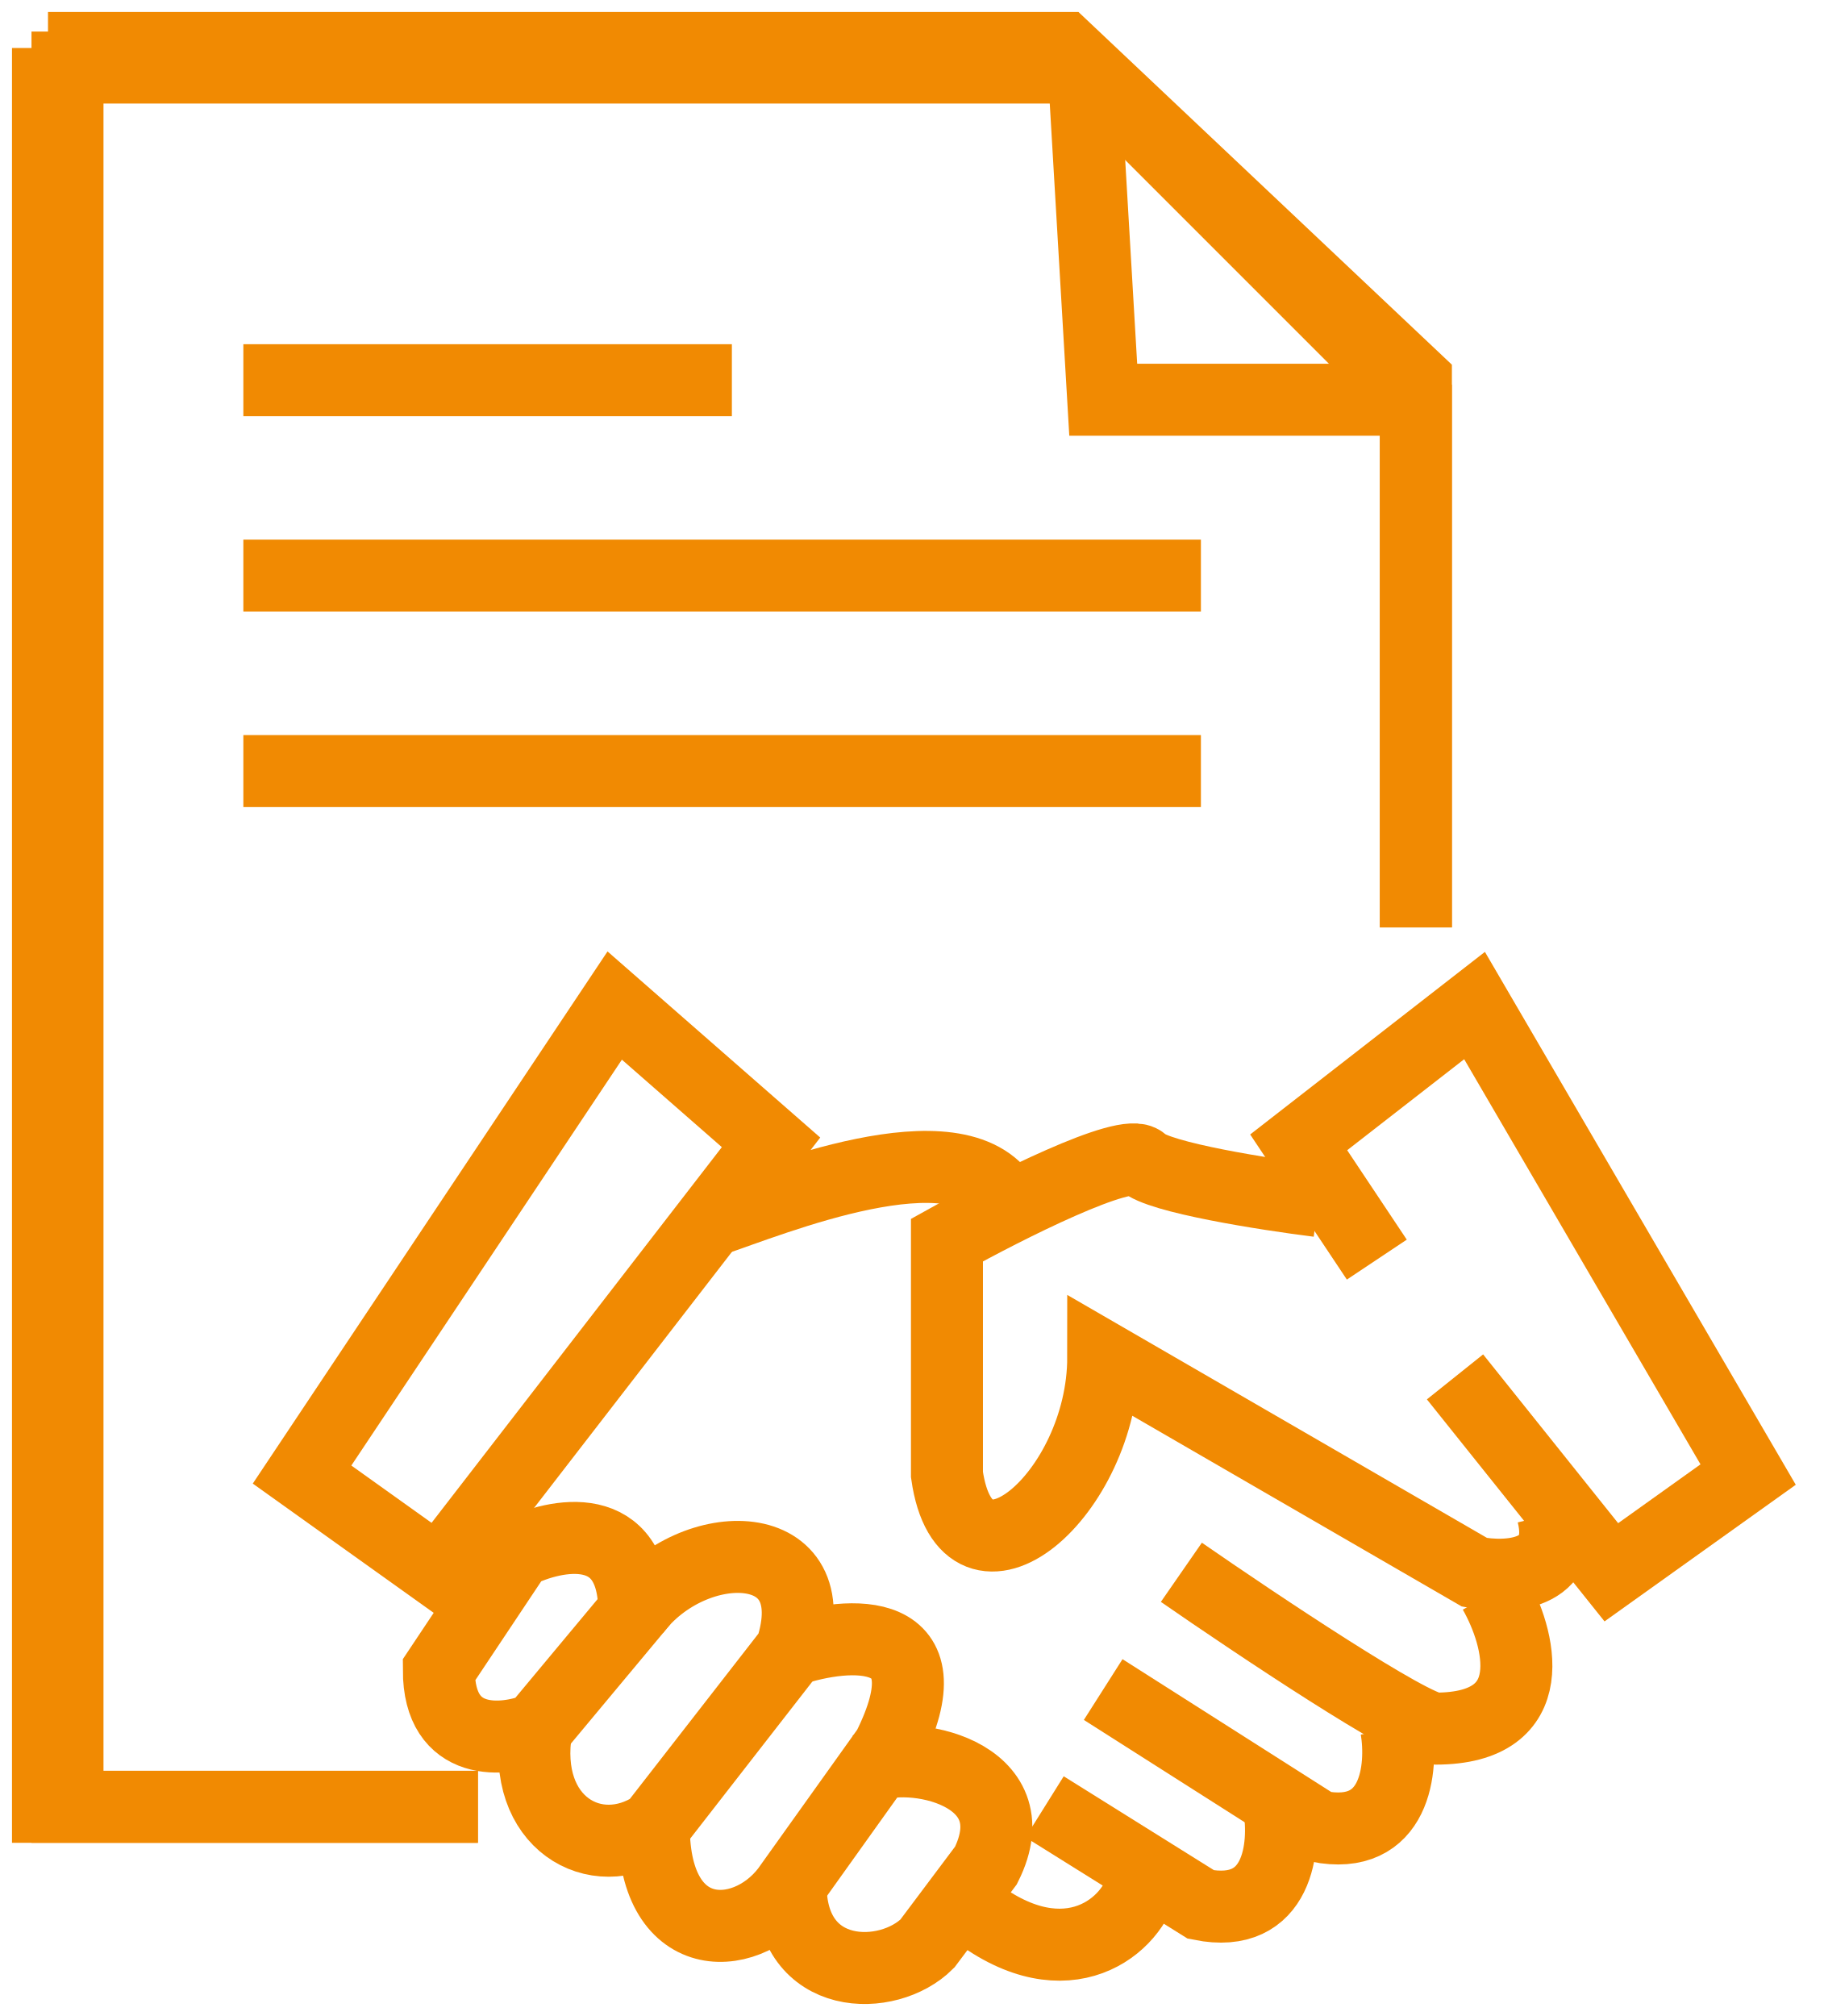
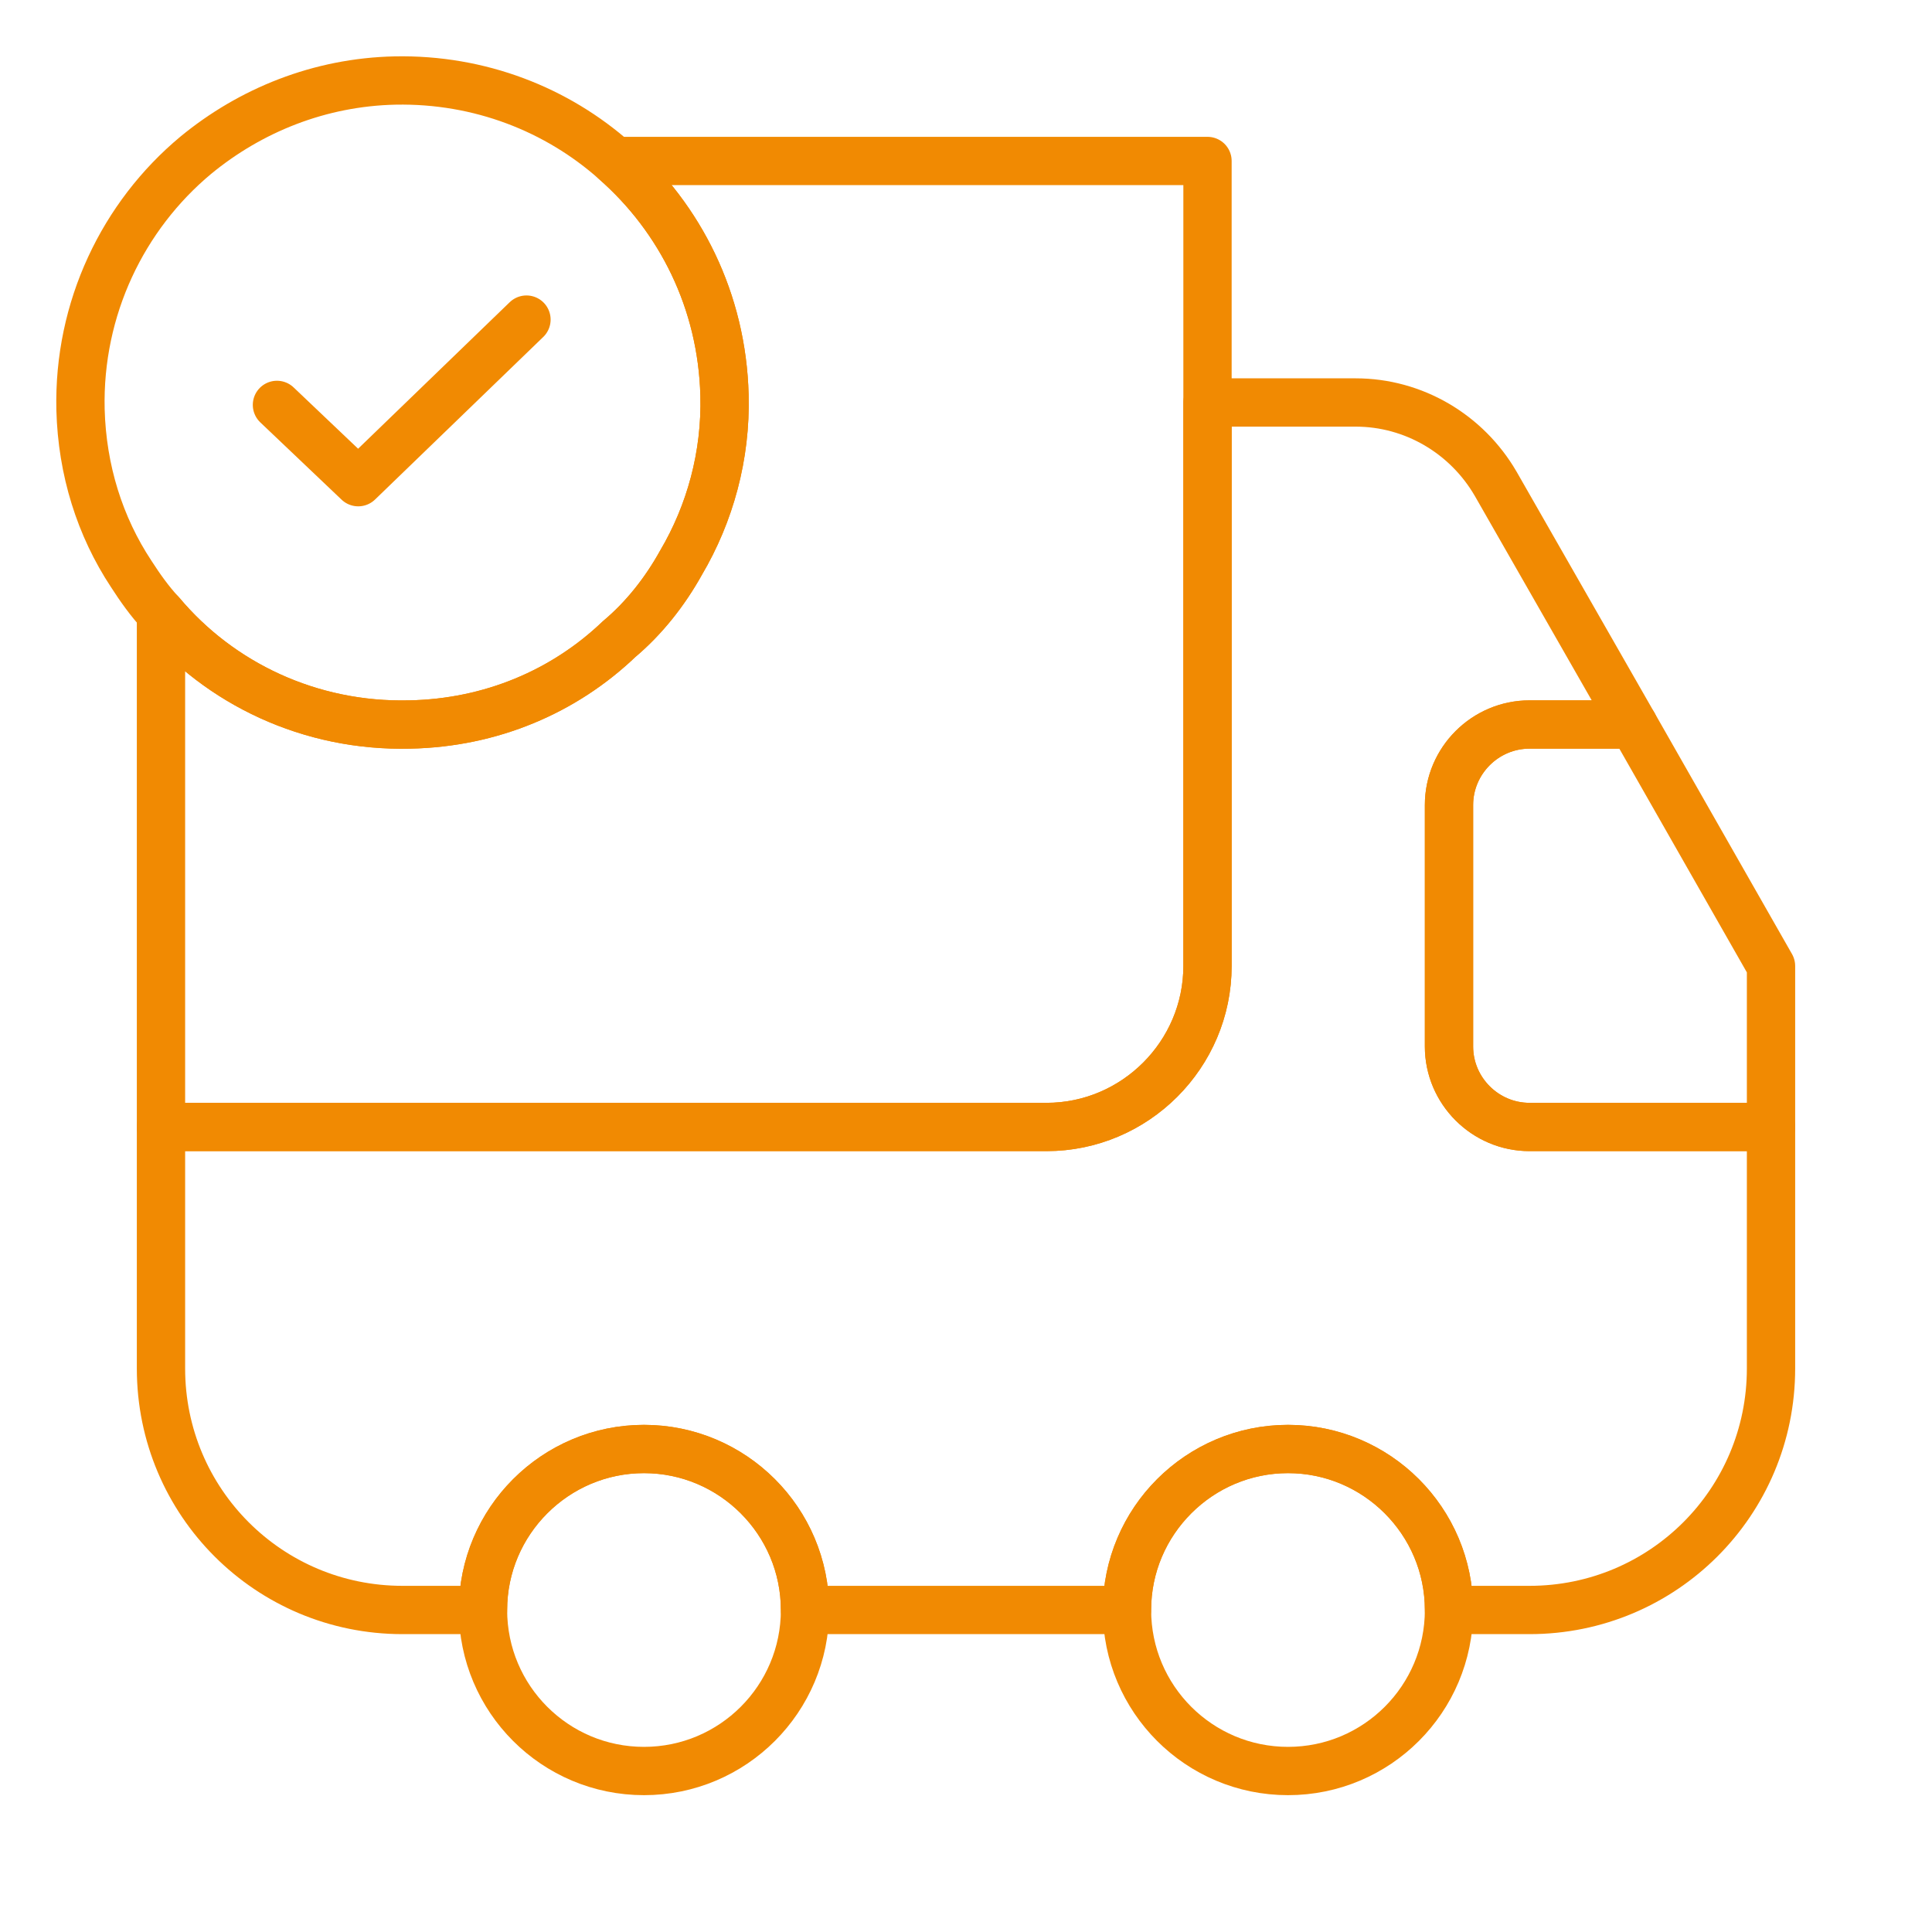
- <svg xmlns="http://www.w3.org/2000/svg" width="38" height="42" viewBox="0 0 38 42" fill="none">
-   <path d="M1 1H22.171L29.499 7.921V19.321" stroke="#F18A02" stroke-width="1.5" />
-   <path d="M1 1V37.642H9.957" stroke="#F18A02" stroke-width="1.5" />
-   <path d="M16.471 34.385C17.692 33.978 19.809 33.815 18.506 36.42L16.471 39.27C15.657 40.492 13.621 40.654 13.621 38.049" stroke="#F18A02" stroke-width="1.5" />
-   <path d="M18.099 36.827C18.914 36.42 21.519 36.909 20.542 38.863L19.321 40.491C18.506 41.306 16.471 41.306 16.471 39.27" stroke="#F18A02" stroke-width="1.5" />
-   <path d="M9.956 37.642H1.406V1.407H22.577L29.498 8.328V19.321" stroke="#F18A02" stroke-width="1.5" />
-   <path d="M22.578 1.407L22.985 8.328H29.499" stroke="#F18A02" stroke-width="1.5" />
-   <path d="M5.07 7.921H15.248" stroke="#F18A02" stroke-width="1.5" />
-   <path d="M5.07 11.992H25.02" stroke="#F18A02" stroke-width="1.5" />
-   <path d="M5.07 16.064H25.02" stroke="#F18A02" stroke-width="1.5" />
-   <path d="M16.064 23.799L12.807 20.949L6.293 30.72L9.143 32.756L16.064 23.799Z" stroke="#F18A02" stroke-width="1.5" />
-   <path d="M9.957 31.942L10.364 32.756" stroke="#F18A02" stroke-width="1.5" />
-   <path d="M14.842 25.427C16.063 25.02 19.972 23.392 20.949 25.02" stroke="#F18A02" stroke-width="1.5" />
-   <path d="M28.685 26.242L27.057 23.799L30.721 20.949L36.421 30.72L33.571 32.756L30.314 28.685" stroke="#F18A02" stroke-width="1.5" />
-   <path d="M27.464 25.021C26.378 24.885 24.125 24.532 23.8 24.206C23.474 23.881 20.95 25.156 19.729 25.835V30.72C20.136 33.57 22.985 31.128 22.985 28.278L30.721 32.756C31.399 32.892 32.675 32.837 32.349 31.535" stroke="#F18A02" stroke-width="1.5" />
-   <path d="M31.128 33.163C31.67 34.113 32.186 36.013 29.906 36.013C29.433 36.013 26.18 33.842 24.613 32.756" stroke="#F18A02" stroke-width="1.5" />
-   <path d="M29.091 36.013C29.227 36.827 29.091 38.374 27.463 38.049L22.984 35.199" stroke="#F18A02" stroke-width="1.5" />
-   <path d="M26.649 37.642C26.785 38.456 26.649 40.003 25.021 39.677L21.764 37.642" stroke="#F18A02" stroke-width="1.5" />
-   <path d="M23.799 39.27C23.527 40.22 22.089 41.306 20.135 39.677" stroke="#F18A02" stroke-width="1.5" />
-   <path d="M13.214 33.57C13.214 31.616 11.585 31.942 10.771 32.349L9.143 34.792C9.143 36.42 10.5 36.284 11.178 36.013L13.214 33.57Z" stroke="#F18A02" stroke-width="1.5" />
-   <path d="M13.215 33.57C14.436 31.942 17.286 31.942 16.479 34.384L13.629 38.048C12.4 38.863 10.851 37.967 11.177 36.013" stroke="#F18A02" stroke-width="1.5" />
+ <svg xmlns="http://www.w3.org/2000/svg" width="40" height="40" viewBox="0 0 40 40" fill="none">
+   <path d="M25 3.333V20C25 21.833 23.5 23.333 21.667 23.333H3.333V12.7C4.55 14.15 6.417 15.05 8.483 15C10.167 14.967 11.683 14.317 12.817 13.233C13.333 12.8 13.767 12.25 14.1 11.65C14.7 10.633 15.033 9.433 15 8.183C14.95 6.233 14.083 4.517 12.733 3.333H25Z" stroke="#F18A02" stroke-linecap="round" stroke-linejoin="round" />
+   <path d="M36.667 23.333V28.333C36.667 31.1 34.433 33.333 31.667 33.333H30C30 31.5 28.5 30 26.667 30C24.833 30 23.333 31.5 23.333 33.333H16.667C16.667 31.5 15.167 30 13.333 30C11.5 30 10 31.5 10 33.333H8.333C5.567 33.333 3.333 31.1 3.333 28.333V23.333H21.667C23.5 23.333 25 21.833 25 20V8.333H28.067C29.267 8.333 30.367 8.983 30.967 10.017L33.817 15H31.667C30.75 15 30 15.75 30 16.667V21.667C30 22.583 30.75 23.333 31.667 23.333H36.667Z" stroke="#F18A02" stroke-linecap="round" stroke-linejoin="round" />
+   <path d="M13.333 36.667C15.174 36.667 16.667 35.174 16.667 33.333C16.667 31.492 15.174 30 13.333 30C11.492 30 10 31.492 10 33.333C10 35.174 11.492 36.667 13.333 36.667Z" stroke="#F18A02" stroke-linecap="round" stroke-linejoin="round" />
+   <path d="M26.667 36.667C28.508 36.667 30 35.174 30 33.333C30 31.492 28.508 30 26.667 30C24.826 30 23.333 31.492 23.333 33.333C23.333 35.174 24.826 36.667 26.667 36.667Z" stroke="#F18A02" stroke-linecap="round" stroke-linejoin="round" />
+   <path d="M36.667 20V23.333H31.667C30.75 23.333 30 22.583 30 21.667V16.667C30 15.75 30.75 15 31.667 15H33.817L36.667 20Z" stroke="#F18A02" stroke-linecap="round" stroke-linejoin="round" />
+   <path d="M15 8.183C15.033 9.433 14.7 10.633 14.1 11.65C13.767 12.25 13.333 12.8 12.817 13.233C11.683 14.317 10.167 14.967 8.483 15C6.417 15.05 4.55 14.15 3.333 12.7C3.1 12.45 2.9 12.167 2.717 11.883C2.067 10.9 1.7 9.733 1.667 8.483C1.617 6.383 2.55 4.467 4.05 3.217C5.183 2.283 6.617 1.7 8.183 1.667C9.933 1.633 11.533 2.267 12.733 3.333C14.083 4.517 14.95 6.233 15 8.183Z" stroke="#F18A02" stroke-miterlimit="10" stroke-linecap="round" stroke-linejoin="round" />
+   <path d="M5.734 8.383L7.417 9.983L10.9 6.617" stroke="#F18A02" stroke-linecap="round" stroke-linejoin="round" />
</svg>
